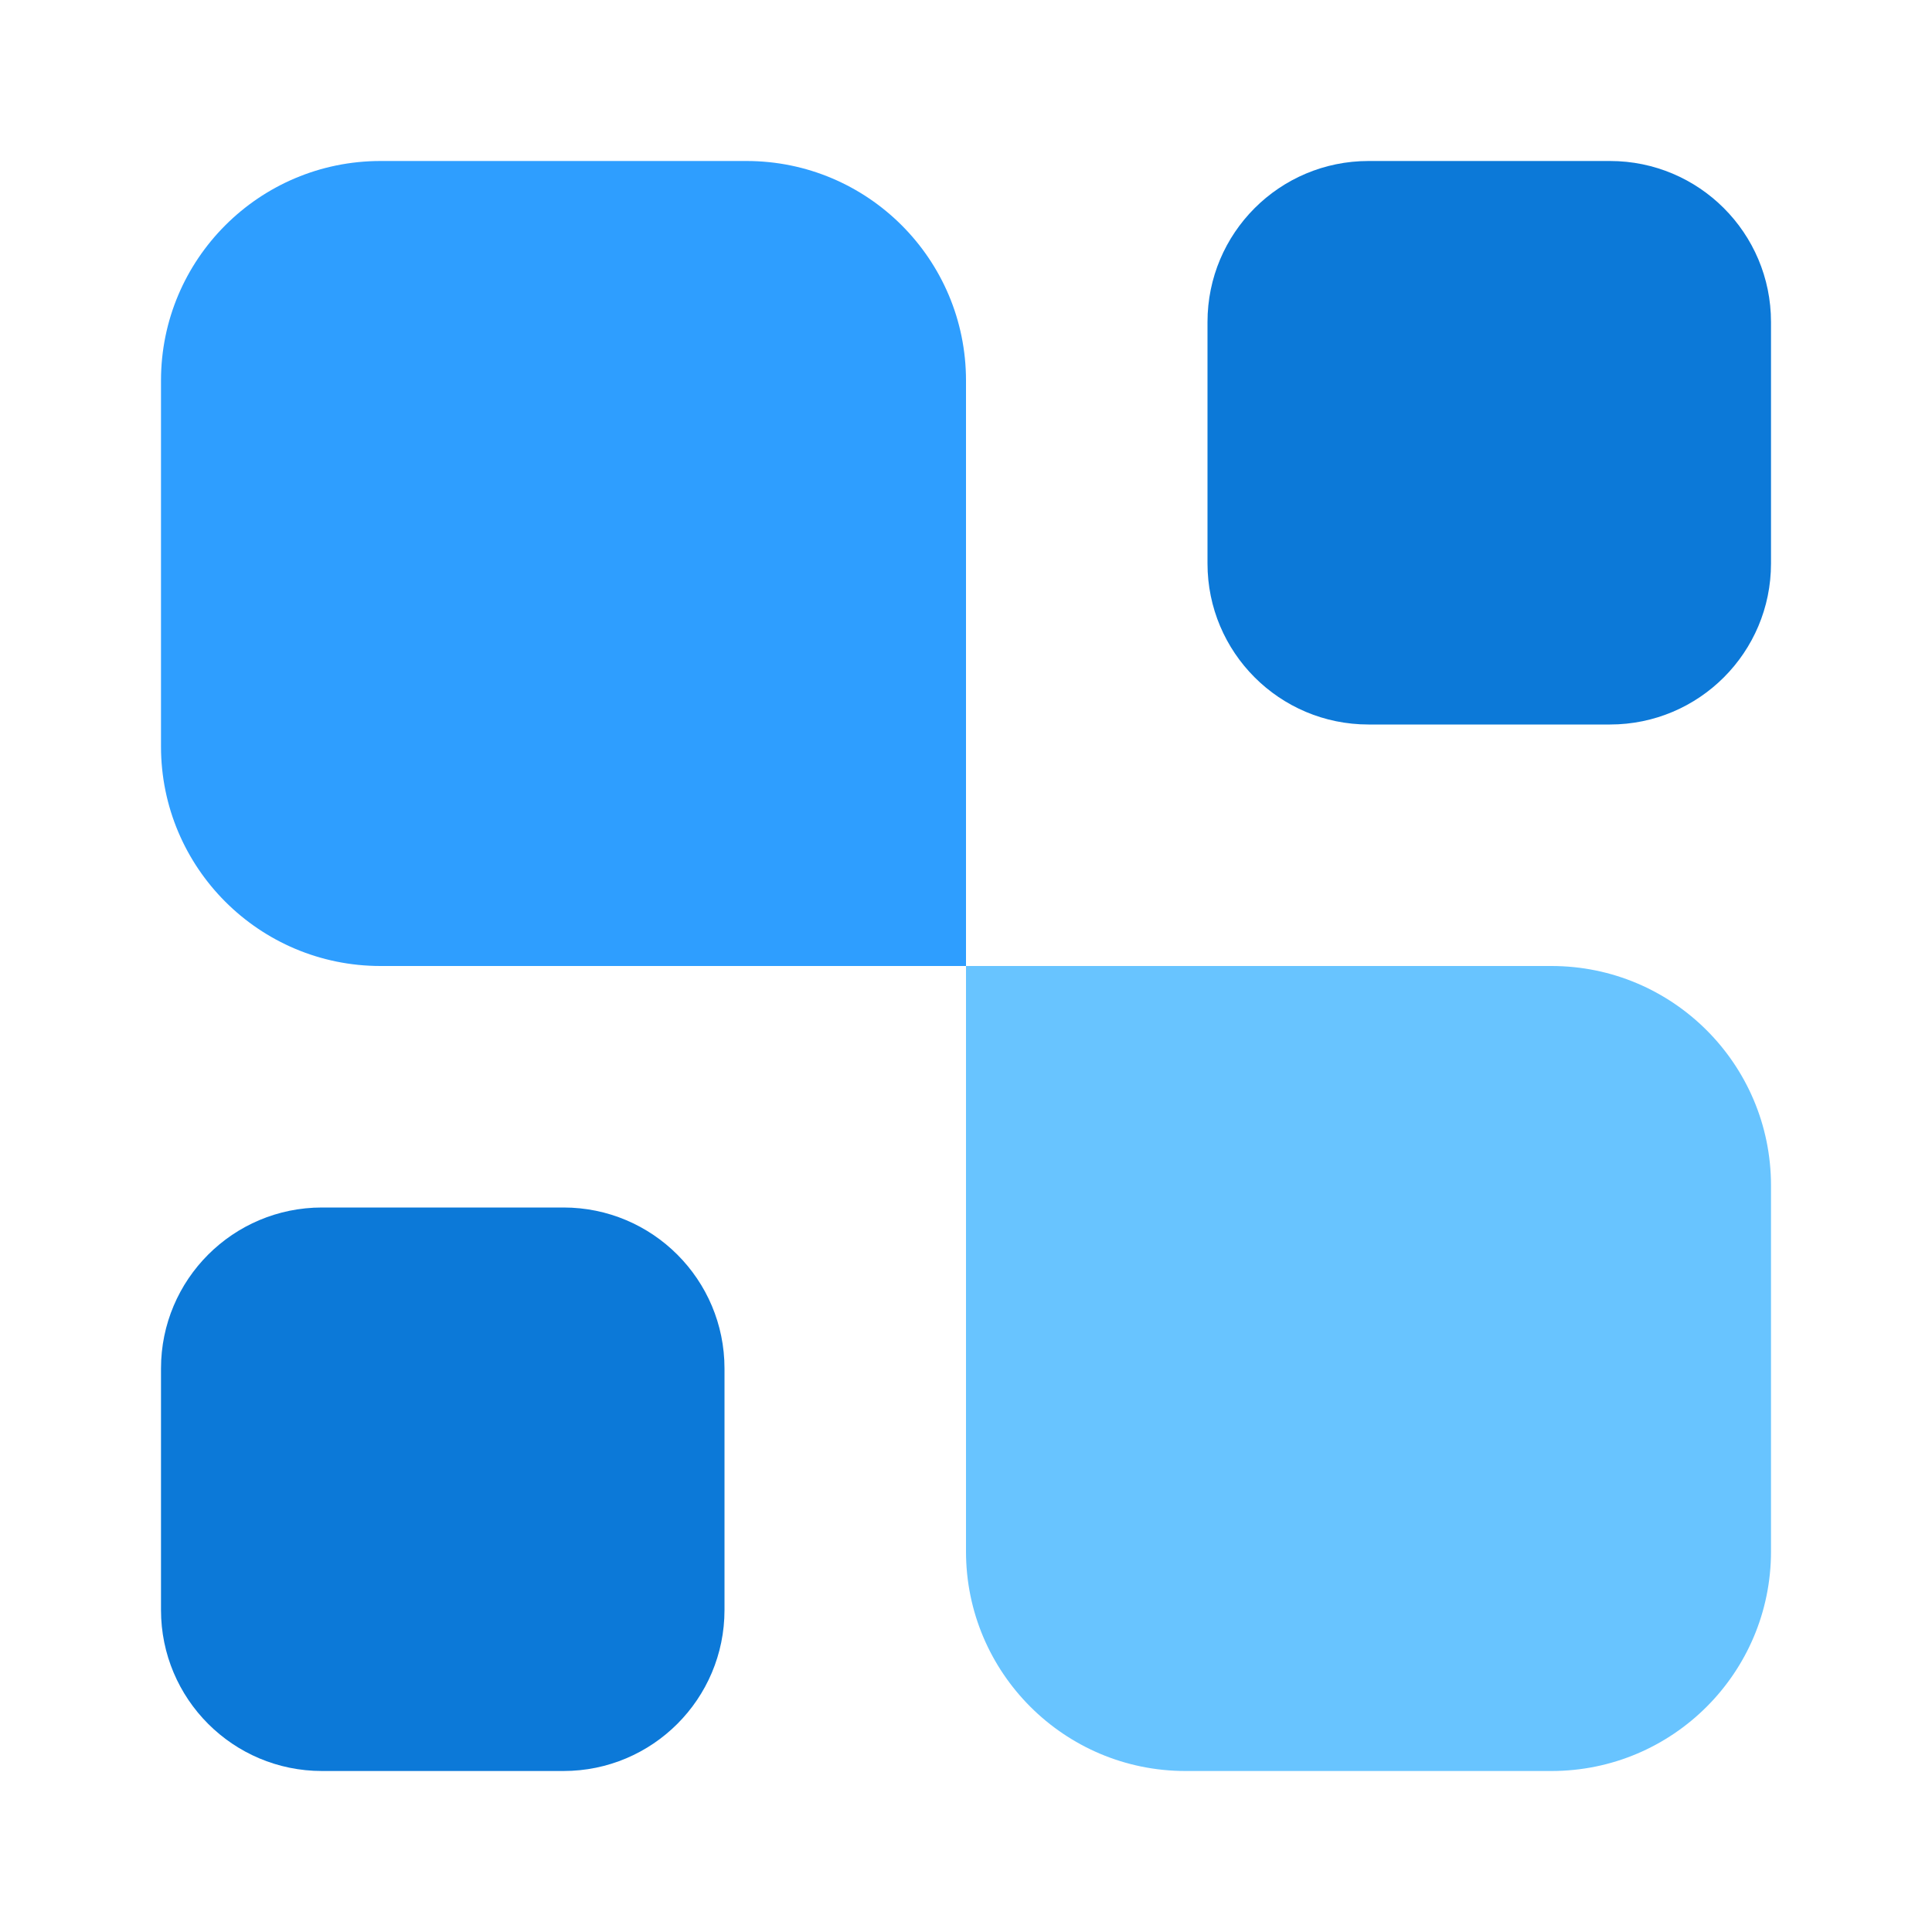
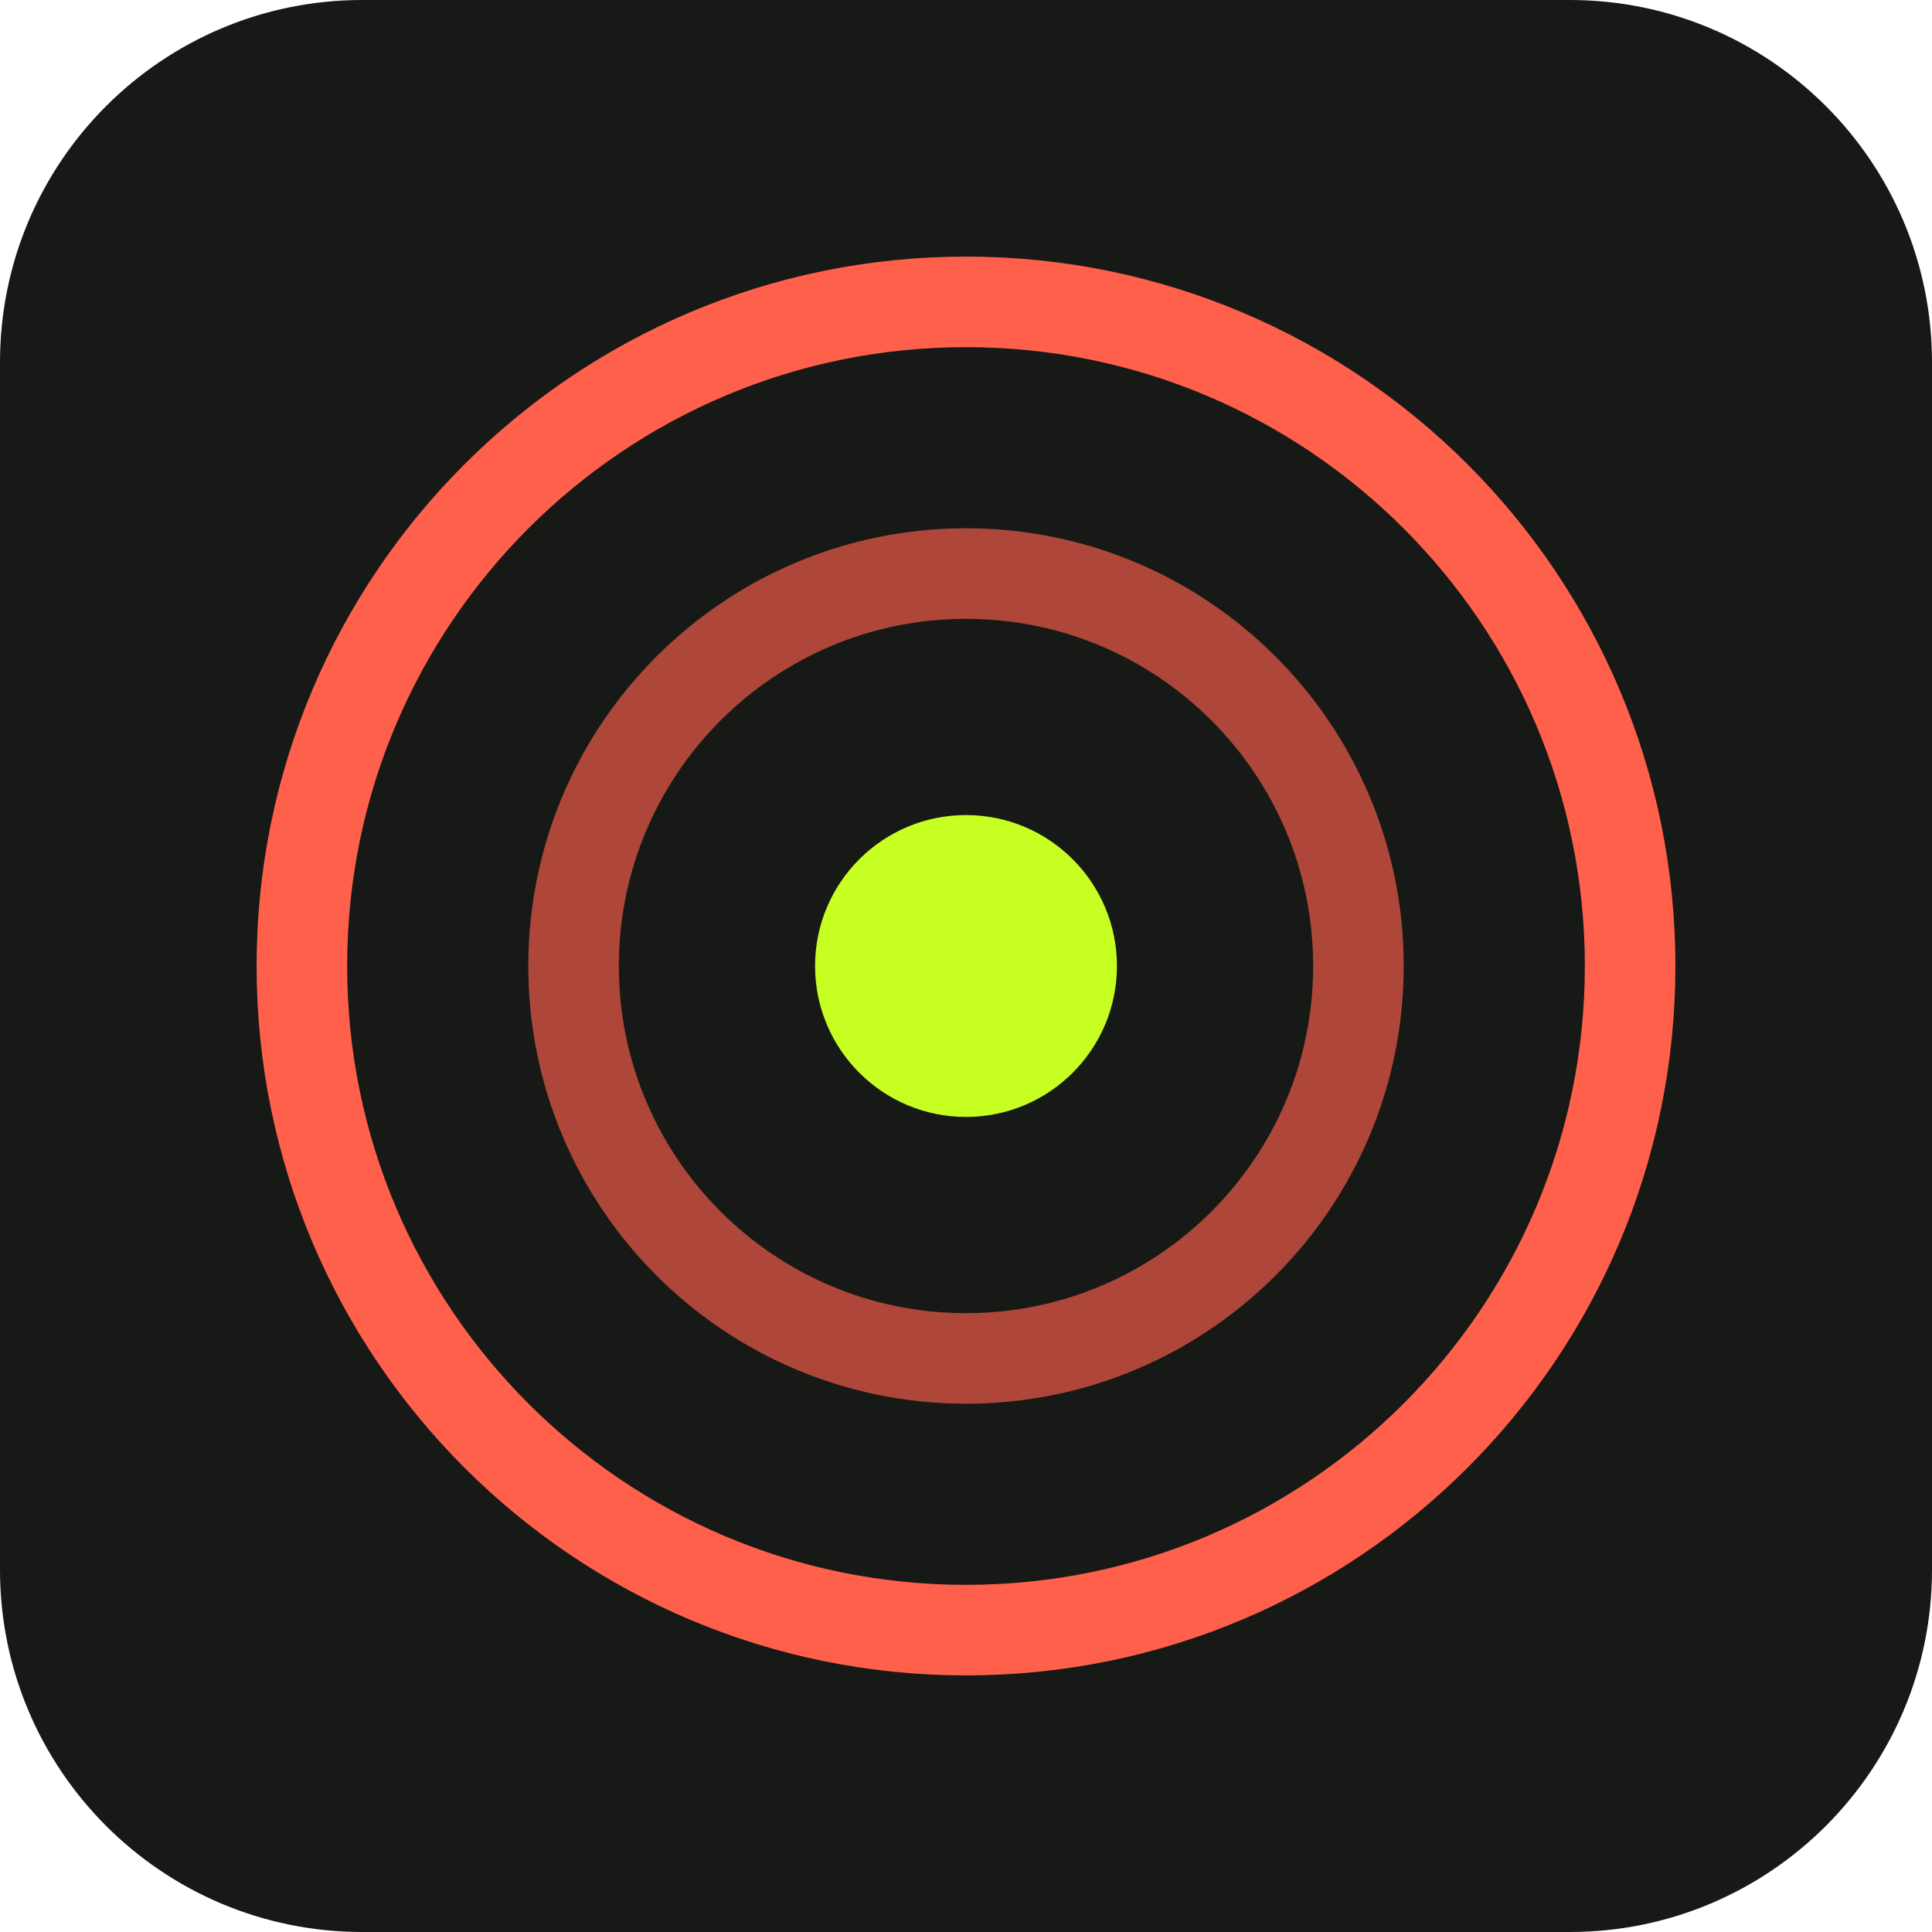
- <svg xmlns="http://www.w3.org/2000/svg" width="24" height="24" viewBox="0 0 24 24" fill="none">
-   <path d="M22 19.273C22 20.779 20.779 22 19.273 22H14.727C13.221 22 12 20.779 12 19.273V12H19.273C20.779 12 22 13.221 22 14.727V19.273Z" fill="#68C4FF" />
-   <path d="M20 2C21.105 2 22 2.895 22 4V7C22 8.105 21.105 9 20 9H17C15.895 9 15 8.105 15 7V4C15 2.895 15.895 2 17 2H20Z" fill="#0C79D8" />
-   <path d="M7 15C8.105 15 9 15.895 9 17V20C9 21.105 8.105 22 7 22H4C2.895 22 2 21.105 2 20V17C2 15.895 2.895 15 4 15H7Z" fill="#0C79D8" />
-   <path d="M12 12H4.727C3.221 12 2 10.779 2 9.273V4.727C2 3.221 3.221 2 4.727 2H9.273C10.779 2 12 3.221 12 4.727V12Z" fill="#2E9EFF" />
+ <svg xmlns="http://www.w3.org/2000/svg" width="32" height="32" viewBox="0 0 32 32" fill="none">
+   <rect width="32" height="32" rx="6" fill="#171916" />
+   <circle cx="16" cy="16" r="11" stroke="#FF604C" stroke-width="1.5" />
+   <circle cx="16" cy="16" r="6.5" stroke="#FF604C" stroke-width="1.5" opacity="0.65" />
+   <circle cx="16" cy="16" r="2.5" fill="#C7FF22" />
</svg>
